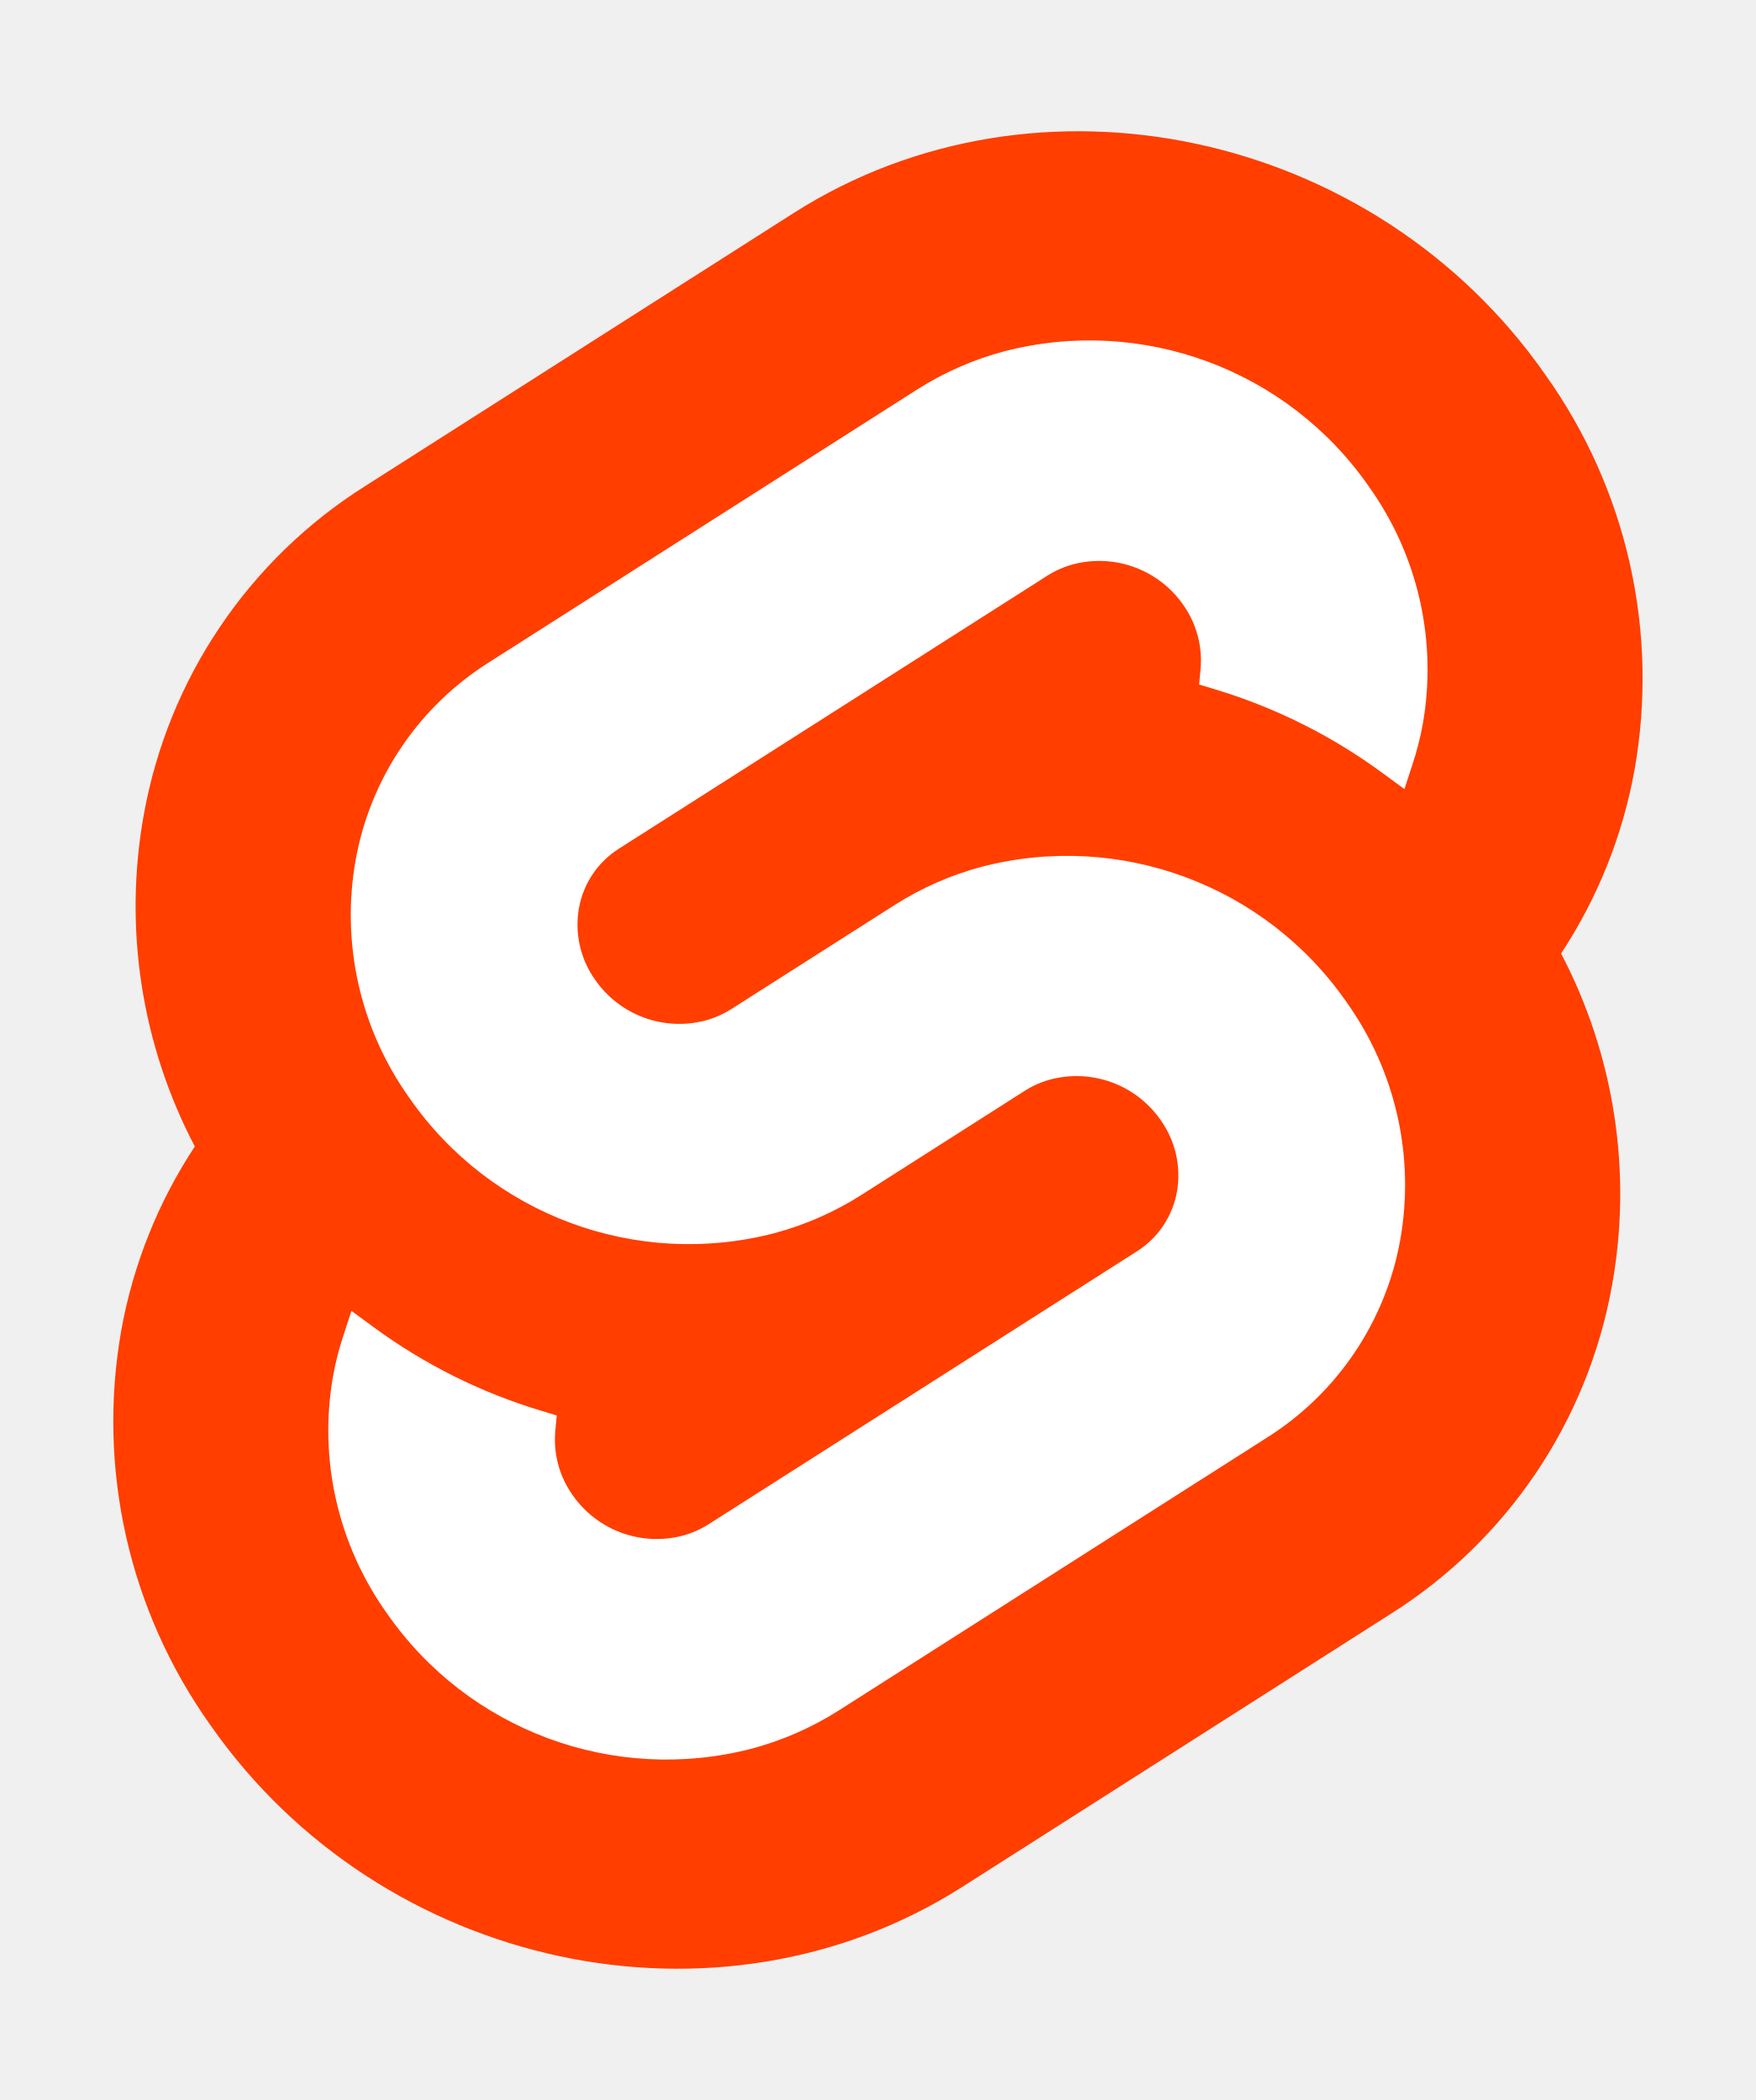
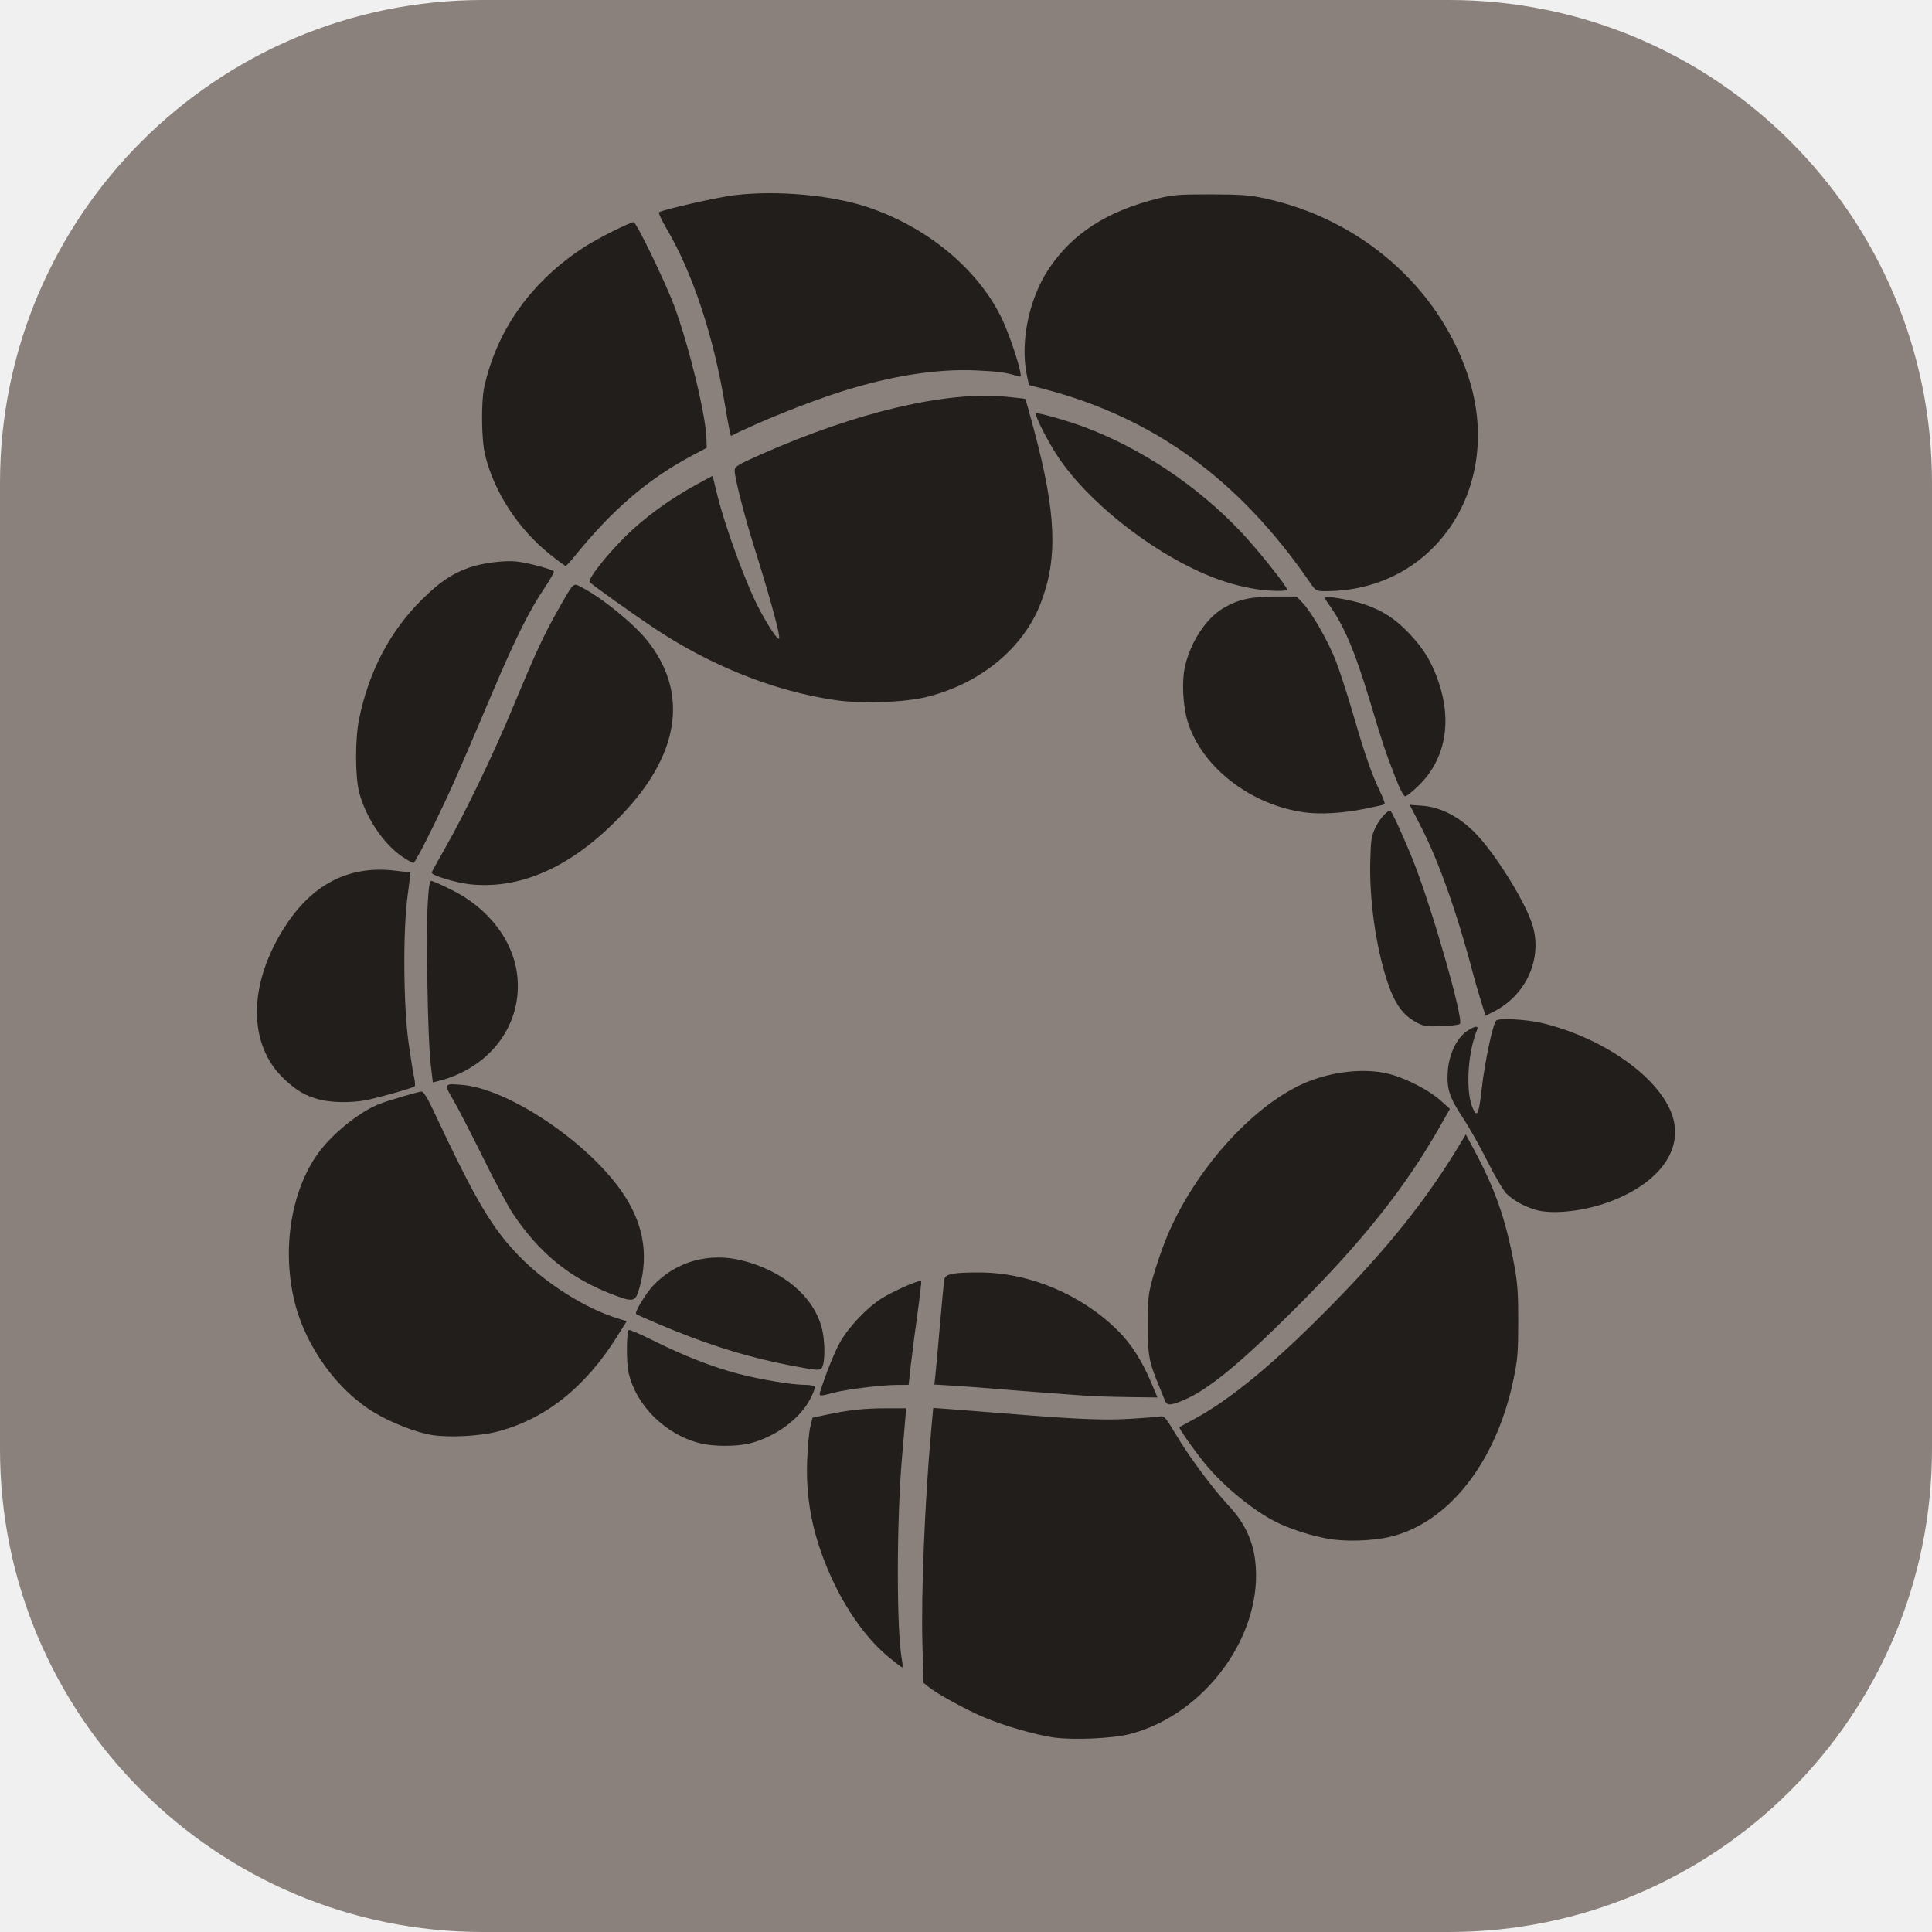
- <svg xmlns="http://www.w3.org/2000/svg" width="107" height="128" viewBox="0 0 107 128">
-   <path d="M94.157 22.819c-10.4-14.885-30.94-19.297-45.792-9.835L22.282 29.608A29.92 29.92 0 0 0 8.764 49.65a31.5 31.5 0 0 0 3.108 20.231 30 30 0 0 0-4.477 11.183 31.9 31.9 0 0 0 5.448 24.116c10.402 14.887 30.942 19.297 45.791 9.835l26.083-16.624A29.92 29.92 0 0 0 98.235 78.35a31.53 31.53 0 0 0-3.105-20.232 30 30 0 0 0 4.474-11.182 31.88 31.88 0 0 0-5.447-24.116" style="fill:#ff3e00" />
-   <path d="M45.817 106.582a20.72 20.72 0 0 1-22.237-8.243 19.17 19.17 0 0 1-3.277-14.503 18 18 0 0 1 .624-2.435l.49-1.498 1.337.981a33.6 33.6 0 0 0 10.203 5.098l.97.294-.09.968a5.85 5.85 0 0 0 1.052 3.878 6.24 6.24 0 0 0 6.695 2.485 5.8 5.8 0 0 0 1.603-.704L69.27 76.28a5.43 5.43 0 0 0 2.45-3.631 5.8 5.8 0 0 0-.987-4.371 6.24 6.24 0 0 0-6.698-2.487 5.7 5.7 0 0 0-1.6.704l-9.953 6.345a19 19 0 0 1-5.296 2.326 20.72 20.72 0 0 1-22.237-8.243 19.17 19.17 0 0 1-3.277-14.502 17.99 17.99 0 0 1 8.13-12.052l26.081-16.623a19 19 0 0 1 5.3-2.329 20.72 20.72 0 0 1 22.237 8.243 19.17 19.17 0 0 1 3.277 14.503 18 18 0 0 1-.624 2.435l-.49 1.498-1.337-.98a33.6 33.6 0 0 0-10.203-5.1l-.97-.294.09-.968a5.86 5.86 0 0 0-1.052-3.878 6.24 6.24 0 0 0-6.696-2.485 5.8 5.8 0 0 0-1.602.704L37.73 51.72a5.42 5.42 0 0 0-2.449 3.63 5.79 5.79 0 0 0 .986 4.372 6.24 6.24 0 0 0 6.698 2.486 5.8 5.8 0 0 0 1.602-.704l9.952-6.342a19 19 0 0 1 5.295-2.328 20.72 20.72 0 0 1 22.237 8.242 19.17 19.17 0 0 1 3.277 14.503 18 18 0 0 1-8.13 12.053l-26.081 16.622a19 19 0 0 1-5.3 2.328" style="fill:#fff" />
+ <svg xmlns="http://www.w3.org/2000/svg" width="800" height="800" viewBox="0 0 800 800" fill="none">
+   <rect width="800" height="800" rx="200" fill="#8A817C" />
+   <path d="M436.485 719.476C429.169 718.48 416.245 714.776 407.835 711.263C400.326 708.126 387.977 701.378 384.475 698.498L382.398 696.791L381.95 680.767C381.374 660.155 382.976 621 385.559 592.568L386.428 582.997L393.197 583.482C396.92 583.749 408.161 584.634 418.177 585.449C445.805 587.696 457.125 588.16 468.16 587.499C473.694 587.168 479.123 586.733 480.225 586.534C482.087 586.197 482.563 586.729 486.933 594.039C492.529 603.399 502.337 616.607 508.814 623.506C515.025 630.12 518.578 637.364 519.675 645.646C523.704 676.084 499.48 709.889 467.787 718.053C460.81 719.85 444.64 720.585 436.485 719.476ZM368.19 686.366C359.556 679.297 351.286 668.081 345.136 655.1C337.039 638.007 333.608 622.316 334.209 605.121C334.41 599.382 334.999 592.964 335.518 590.859L336.462 587.03L342.129 585.829C351.448 583.853 357.764 583.166 366.725 583.15L375.22 583.136L374.744 588.912C374.482 592.089 373.931 598.545 373.519 603.259C371.238 629.363 371.193 675.102 373.437 687.112C373.781 688.952 373.854 690.448 373.599 690.437C373.344 690.426 370.91 688.594 368.19 686.366ZM549.768 637.139C543.226 635.915 536.225 633.754 530.282 631.126C520.562 626.828 506.742 615.723 498.754 605.794C493.725 599.542 488.01 591.357 488.402 590.968C488.541 590.83 490.972 589.489 493.804 587.987C509.294 579.774 527.731 564.534 551.642 540.177C574.995 516.388 590.899 496.424 604.449 473.89L606.959 469.715L611.068 477.423C619.245 492.763 623.592 505.371 626.958 523.513C628.394 531.256 628.683 535.282 628.668 547.362C628.651 560.244 628.421 562.985 626.635 571.493C619.482 605.593 599.702 630.689 575.481 636.396C568.158 638.122 556.775 638.451 549.768 637.139ZM290.199 597.706C275.63 594.179 263.317 582.055 260.233 568.202C259.328 564.135 259.399 551.665 260.333 550.732C260.597 550.468 265.124 552.411 270.394 555.048C283.019 561.366 295.207 566.125 305.822 568.882C315.214 571.32 328.107 573.447 333.501 573.447C335.372 573.447 337.109 573.782 337.362 574.192C337.616 574.601 336.736 576.976 335.407 579.469C331.035 587.671 321.042 594.986 310.562 597.655C305.263 599.005 295.661 599.029 290.199 597.706ZM179.059 594.244C172.515 593.239 162.334 589.291 155.005 584.918C139.797 575.843 126.706 557.783 122.099 539.522C116.634 517.858 120.373 493.462 131.563 477.781C137.455 469.524 148.776 460.371 157.12 457.118C160.816 455.677 173.352 451.983 174.576 451.974C175.34 451.968 177.007 454.639 179.338 459.604C197.304 497.873 203.916 508.996 215.836 521.006C226.56 531.811 242.54 541.806 255.583 545.865L259.51 547.087L255.395 553.641C242.217 574.632 225.541 587.789 205.689 592.857C198.517 594.688 186.144 595.333 179.059 594.244ZM482.39 579.968C482.039 579.045 480.914 576.279 479.889 573.819C475.745 563.873 475.25 561.158 475.266 548.48C475.28 537.83 475.496 535.774 477.301 529.254C478.413 525.239 480.66 518.531 482.295 514.349C492.797 487.489 515.535 460.798 537.25 449.84C549.023 443.9 564.508 441.843 575.481 444.762C582.438 446.613 591.743 451.432 596.381 455.587L600.383 459.171L596.402 466.188C581.861 491.821 564.16 514.086 536.018 542.145C513.053 565.042 500.012 575.693 489.773 579.918C484.596 582.054 483.188 582.063 482.39 579.968ZM452.882 578.14C447.884 577.871 423.724 576.05 411.146 574.994C406.637 574.616 399.335 574.08 394.92 573.804L386.892 573.301L387.285 569.834C387.501 567.927 388.357 558.485 389.188 548.852C390.018 539.219 390.858 530.598 391.053 529.694C391.533 527.469 394.796 526.857 405.929 526.904C426.449 526.991 448.022 536.139 463.01 551.109C468.465 556.558 472.889 563.488 476.736 572.609L479.289 578.663L468.321 578.523C462.289 578.445 455.341 578.273 452.882 578.14ZM339.642 576.241C341.816 569.181 345.493 560.003 347.795 555.886C351.345 549.537 358.936 541.519 365.053 537.656C369.81 534.651 380.797 529.807 381.427 530.437C381.605 530.615 380.936 536.592 379.941 543.719C378.946 550.846 377.703 560.451 377.179 565.062L376.227 573.447L371.328 573.469C364.847 573.5 350.378 575.305 344.965 576.757C339.323 578.272 339.025 578.244 339.642 576.241ZM334.009 566.628C316.676 563.692 301.911 559.664 285.193 553.313C277.72 550.474 263.975 544.651 263.409 544.085C262.711 543.388 267.314 535.712 270.423 532.388C279.769 522.396 293.481 518.491 307.191 521.917C324.326 526.2 336.892 536.834 340.305 549.94C341.486 554.476 341.725 561.907 340.796 565.244C340.191 567.417 339.5 567.558 334.009 566.628ZM253.518 535.974C236.01 529.262 223.288 518.908 212.301 502.426C210.332 499.472 204.761 489.006 199.921 479.168C195.081 469.33 189.574 458.669 187.682 455.475C183.674 448.707 183.793 448.524 191.707 449.259C210.657 451.021 242.784 472.509 257.237 493.089C266.294 505.986 268.768 519.133 264.798 533.26C263.133 539.183 262.369 539.366 253.518 535.974ZM635.476 500.854C630.773 499.363 626.407 496.883 623.758 494.197C622.414 492.835 618.907 486.885 615.963 480.973C613.019 475.061 608.451 466.954 605.812 462.957C600.128 454.349 599.007 450.911 599.489 443.578C599.941 436.705 603.193 429.835 607.324 427.028C610.627 424.783 612.403 424.54 611.623 426.439C607.649 436.11 606.796 452.234 609.897 459.04C611.661 462.912 612.341 461.436 613.5 451.22C614.798 439.78 618.072 424.234 619.528 422.599C620.535 421.468 632.023 422.074 638.399 423.594C664.033 429.706 687.293 446.226 692.511 462.027C697.095 475.907 687.265 489.634 667.211 497.356C656.225 501.587 642.542 503.095 635.476 500.854ZM132.224 455.285C126.446 453.73 122.993 451.738 117.903 447.026C102.612 432.869 102.531 408.074 117.697 384.145C128.903 366.465 143.941 358.5 162.525 360.401C166.437 360.802 169.739 361.23 169.863 361.355C169.987 361.478 169.508 365.735 168.798 370.813C166.815 384.995 167.014 416.461 169.184 431.843C170.08 438.196 171.127 444.736 171.511 446.375C171.895 448.014 171.974 449.567 171.687 449.826C170.871 450.56 156.01 454.756 151.091 455.641C145.11 456.718 136.972 456.564 132.224 455.285ZM178.286 440.211C177.136 430.501 176.363 387.079 177.11 374.129C177.51 367.187 177.902 364.767 178.625 364.767C179.161 364.767 183.049 366.494 187.265 368.604C202.048 376.005 212.171 389.004 214.07 403.023C216.873 423.733 203.18 442.337 181.161 447.734L179.233 448.206L178.286 440.211ZM587.06 423.647C580.916 420.49 577.559 415.86 574.357 406.13C569.717 392.032 566.965 372.421 567.4 356.563C567.652 347.388 567.859 346.123 569.734 342.29C571.463 338.756 575.048 334.956 575.831 335.828C576.825 336.936 582.013 348.416 585.393 356.988C593.14 376.633 606.185 422.304 604.524 423.965C604.123 424.366 600.695 424.8 596.905 424.929C591.132 425.127 589.534 424.918 587.06 423.647ZM613.233 414.487C612.185 411.121 610.845 406.522 610.256 404.267C603.469 378.308 595.736 356.473 588.117 341.751L583.726 333.268L588.952 333.642C596.353 334.172 603.939 338.023 610.496 344.58C618.967 353.051 631.795 373.636 634.656 383.348C638.701 397.08 631.914 412.087 618.6 418.85L615.139 420.608L613.233 414.487ZM194.641 366.169C188.772 365.551 178.522 362.419 178.752 361.314C178.825 360.959 181.284 356.476 184.215 351.352C192.554 336.777 204.274 312.434 212.551 292.496C221.816 270.182 225.325 262.618 231.176 252.353C237.842 240.657 237.167 241.282 240.999 243.266C249.239 247.532 262.277 258.119 267.899 265.11C284.756 286.072 281.782 310.776 259.452 335.259C238.722 357.988 216.694 368.494 194.641 366.169ZM166.595 354.752C158.864 349.546 151.534 338.652 148.762 328.248C147.058 321.854 146.993 306.291 148.636 298.064C152.604 278.191 161.447 261.337 174.834 248.13C182.07 240.993 187.252 237.491 194.185 235.054C199.706 233.114 208.8 231.95 214.018 232.516C218.597 233.012 228.788 235.755 229.333 236.638C229.528 236.952 227.697 240.169 225.265 243.788C219.059 253.023 213.342 264.514 204.01 286.513C188.646 322.732 186.998 326.46 179.539 341.85C175.416 350.355 171.673 357.314 171.221 357.314C170.769 357.314 168.687 356.162 166.595 354.752ZM540.167 336.388C517.981 333.352 497.888 317.861 491.909 299.182C489.736 292.393 489.239 281.577 490.813 275.333C493.373 265.178 499.626 255.871 506.655 251.751C512.677 248.222 518.111 247.012 527.947 247.012H536.923L539.426 249.667C543.211 253.68 549.915 265.394 553.125 273.605C554.698 277.63 557.852 287.338 560.132 295.178C565.114 312.304 568.038 320.736 571.37 327.583C572.742 330.403 573.621 332.86 573.322 333.045C573.024 333.229 569.447 334.052 565.373 334.874C556.115 336.742 546.827 337.3 540.167 336.388ZM577.865 322.1C573.32 310.313 572.851 308.91 567.342 290.589C561.005 269.517 556.293 258.474 550.015 249.983C549.118 248.769 548.561 247.598 548.779 247.381C549.519 246.64 560.041 248.525 565.222 250.327C572.684 252.922 577.922 256.352 583.563 262.336C589.701 268.848 592.925 274.207 595.765 282.615C601.333 299.105 598.393 314.476 587.643 325.081C585.046 327.643 582.446 329.739 581.866 329.739C581.216 329.739 579.679 326.804 577.865 322.1ZM345.933 289.906C320.903 286.286 294.438 275.787 271.032 260.192C261.509 253.847 244.681 241.825 244.175 241.005C243.398 239.748 250.719 230.364 258.7 222.388C266.779 214.314 277.729 206.361 289.391 200.098L295.079 197.044L296.756 203.955C300.246 218.331 309.213 242.701 314.793 252.975C318.74 260.243 322.288 265.406 322.63 264.38C323.113 262.93 318.992 247.87 312.065 225.772C308.131 213.222 304.19 197.709 304.213 194.861C304.227 193.155 305.284 192.512 315.578 187.961C354.841 170.6 391.757 161.921 416.405 164.256C420.814 164.674 424.5 165.103 424.597 165.21C424.695 165.317 426.302 171.105 428.17 178.074C437.39 212.475 438.108 231.235 430.914 249.802C423.742 268.315 406.317 282.767 384.316 288.449C375.008 290.853 357.165 291.53 345.933 289.906ZM520.702 244.021C513.075 242.854 506.333 240.894 498.779 237.649C475.588 227.686 450.129 207.33 438.056 189.097C433.665 182.465 428.303 171.847 428.995 171.155C429.481 170.669 441.945 174.187 448.782 176.739C472.459 185.576 495.677 201.076 513.743 220.105C520.62 227.348 532.999 242.84 532.999 244.203C532.999 244.905 525.78 244.797 520.702 244.021ZM542.486 241.277C513.181 198.667 477.942 173.005 432.386 161.097L426.051 159.442L425.192 155.343C422.344 141.766 426.063 123.685 434.23 111.401C443.988 96.723 458.232 87.513 479.339 82.234C485.637 80.659 488.067 80.466 501.325 80.488C513.849 80.509 517.444 80.775 523.824 82.159C563.434 90.746 595.529 118.729 607.818 155.391C623.144 201.112 594.389 244.777 548.954 244.777C544.955 244.777 544.857 244.724 542.486 241.277ZM227.542 229.406C214.563 219.022 204.565 203.645 200.867 188.38C199.339 182.074 199.163 166.495 200.549 160.187C205.775 136.396 220.322 116.152 242.339 102.032C247.628 98.64 260.896 91.994 262.379 91.994C263.515 91.994 275.624 117.034 279.275 126.931C285.275 143.198 292.197 171.654 292.513 181.349L292.646 185.427L287.056 188.386C268.324 198.302 253.48 211.022 237.556 230.803C235.989 232.75 234.483 234.343 234.209 234.343C233.936 234.343 230.935 232.121 227.542 229.406ZM300.279 168.194C295.514 139.265 286.922 113.225 276.043 94.74C273.956 91.195 272.543 88.112 272.903 87.89C274.825 86.702 297.485 81.58 304.328 80.787C321.954 78.745 344.32 80.771 359.255 85.764C383.847 93.985 404.71 111.215 414.649 131.514C417.309 136.946 421.426 148.725 422.421 153.751C422.894 156.137 422.831 156.231 421.131 155.685C416.606 154.235 413.437 153.806 404.065 153.375C387.954 152.635 368.705 155.673 348.282 162.182C334.196 166.67 314.69 174.505 302.707 180.486C302.502 180.589 301.409 175.057 300.279 168.194Z" fill="#211E1C" />
</svg>
